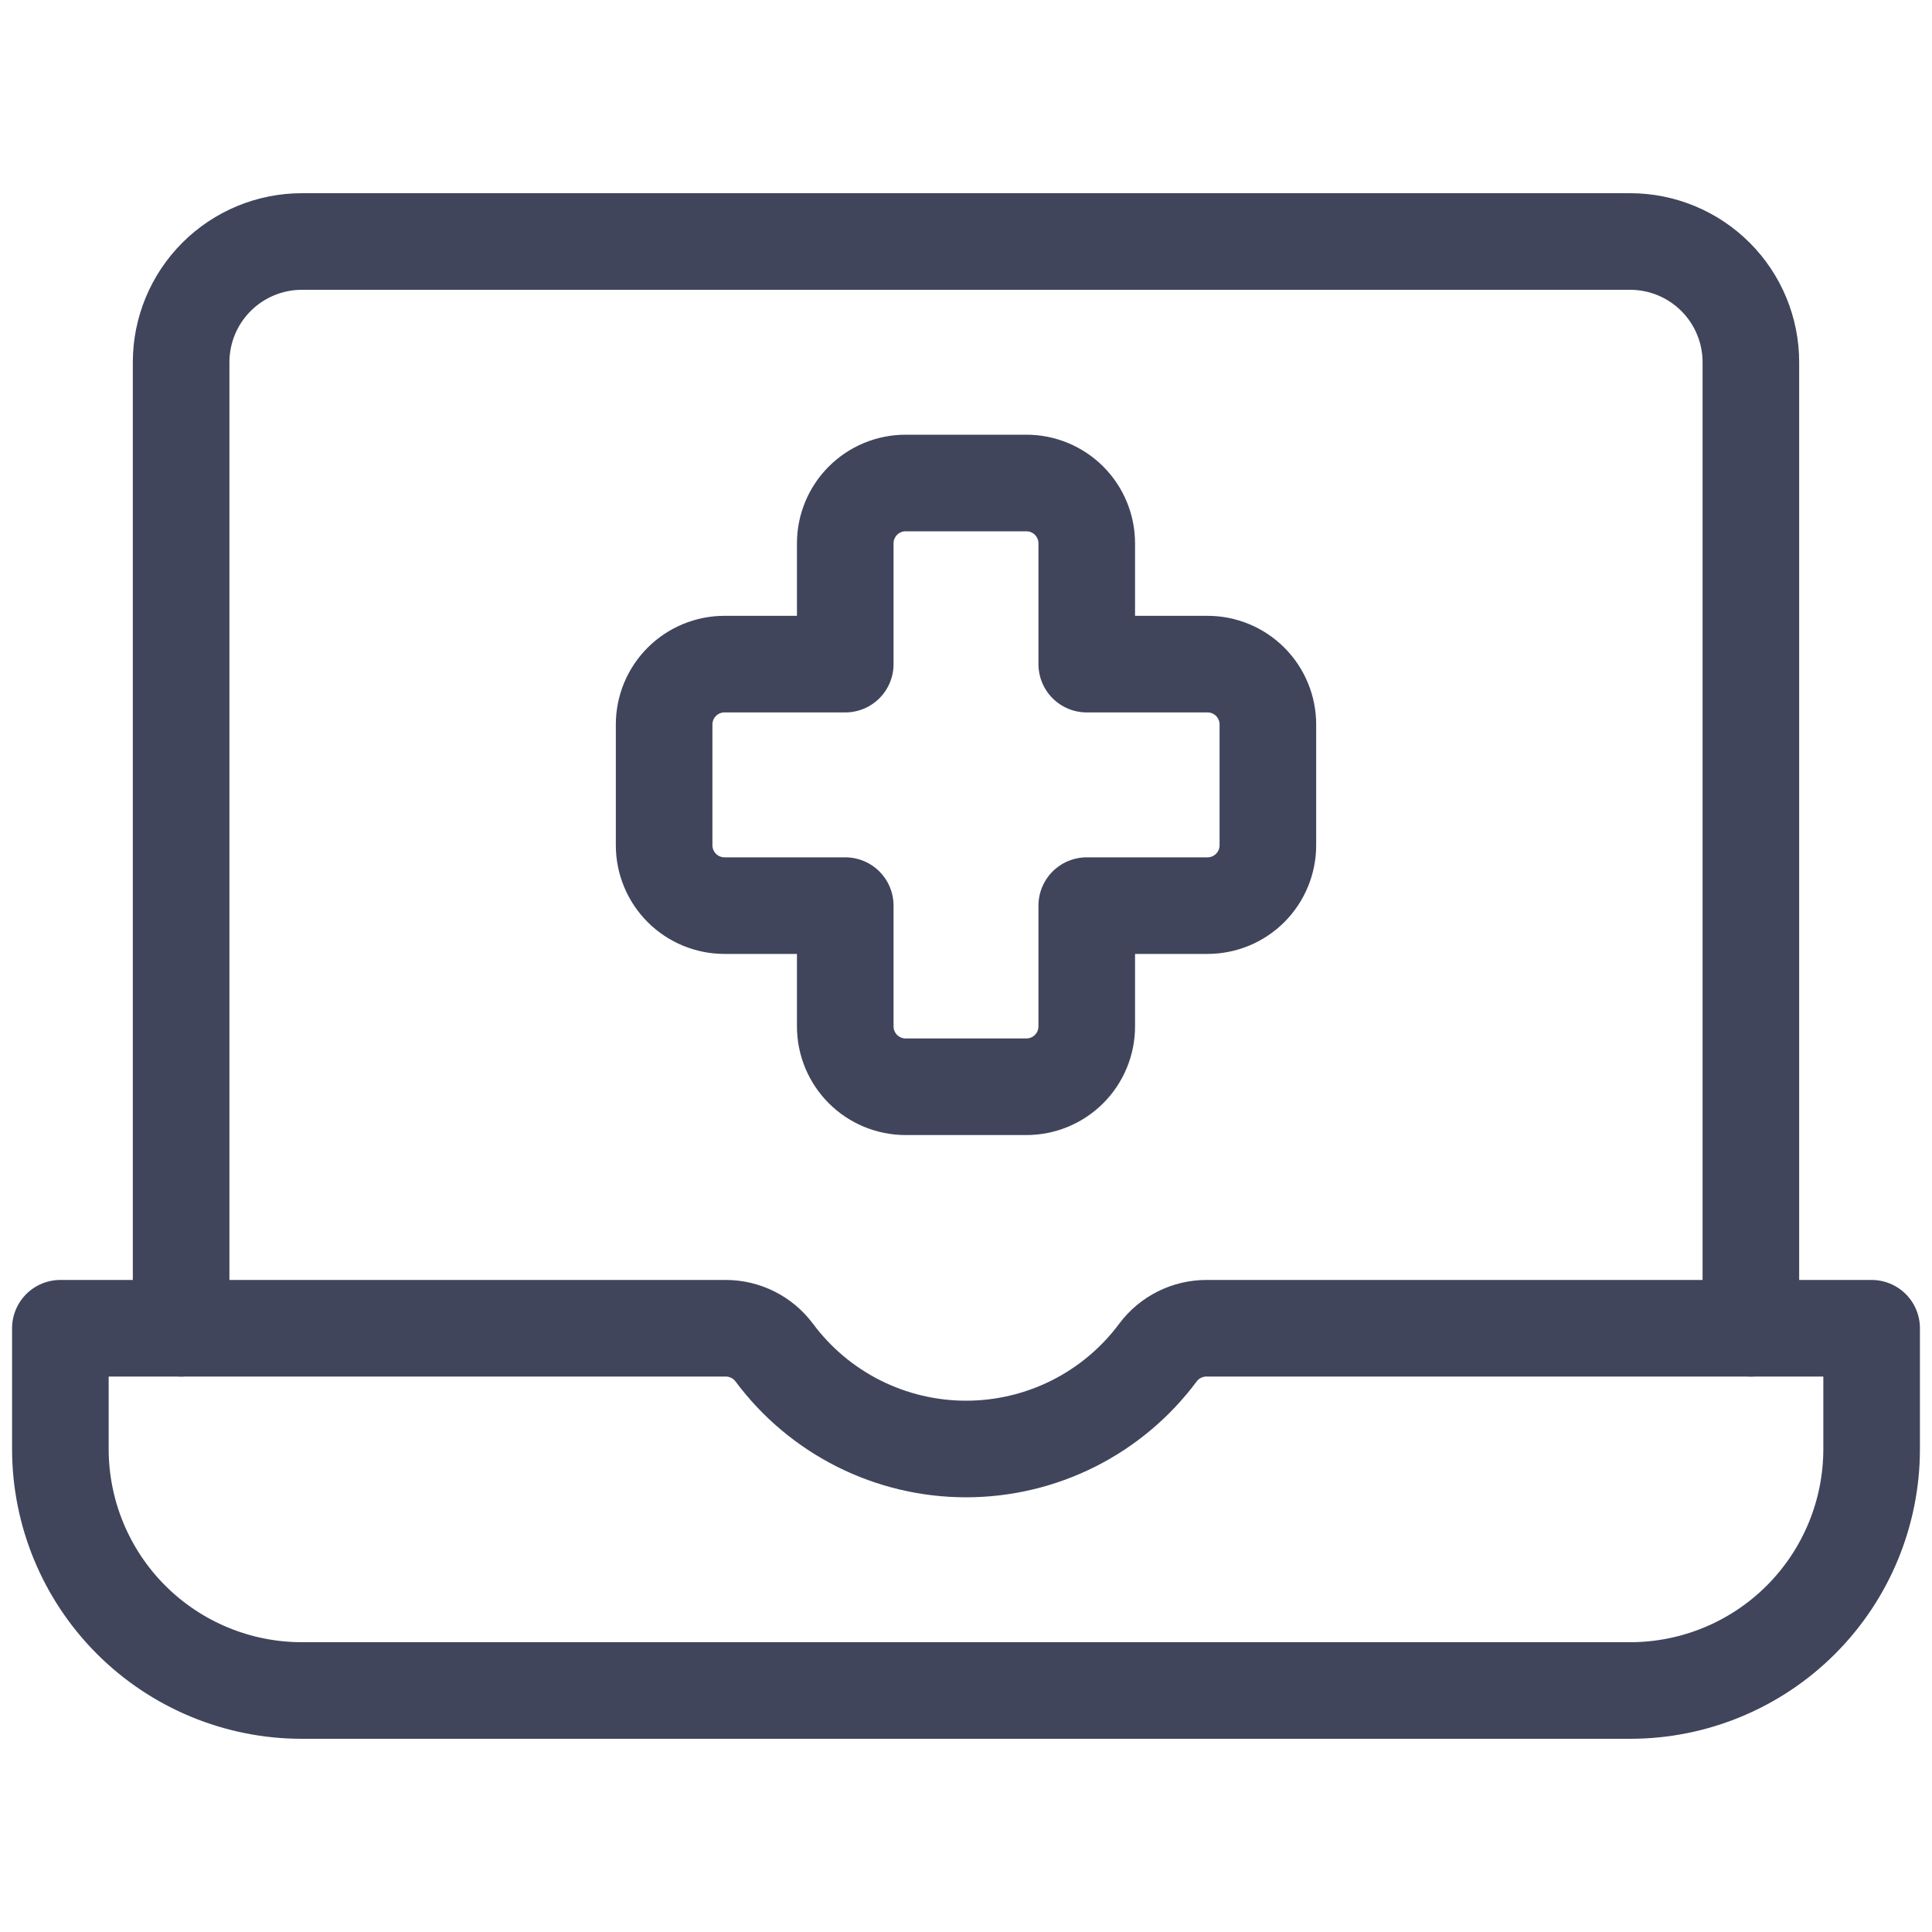
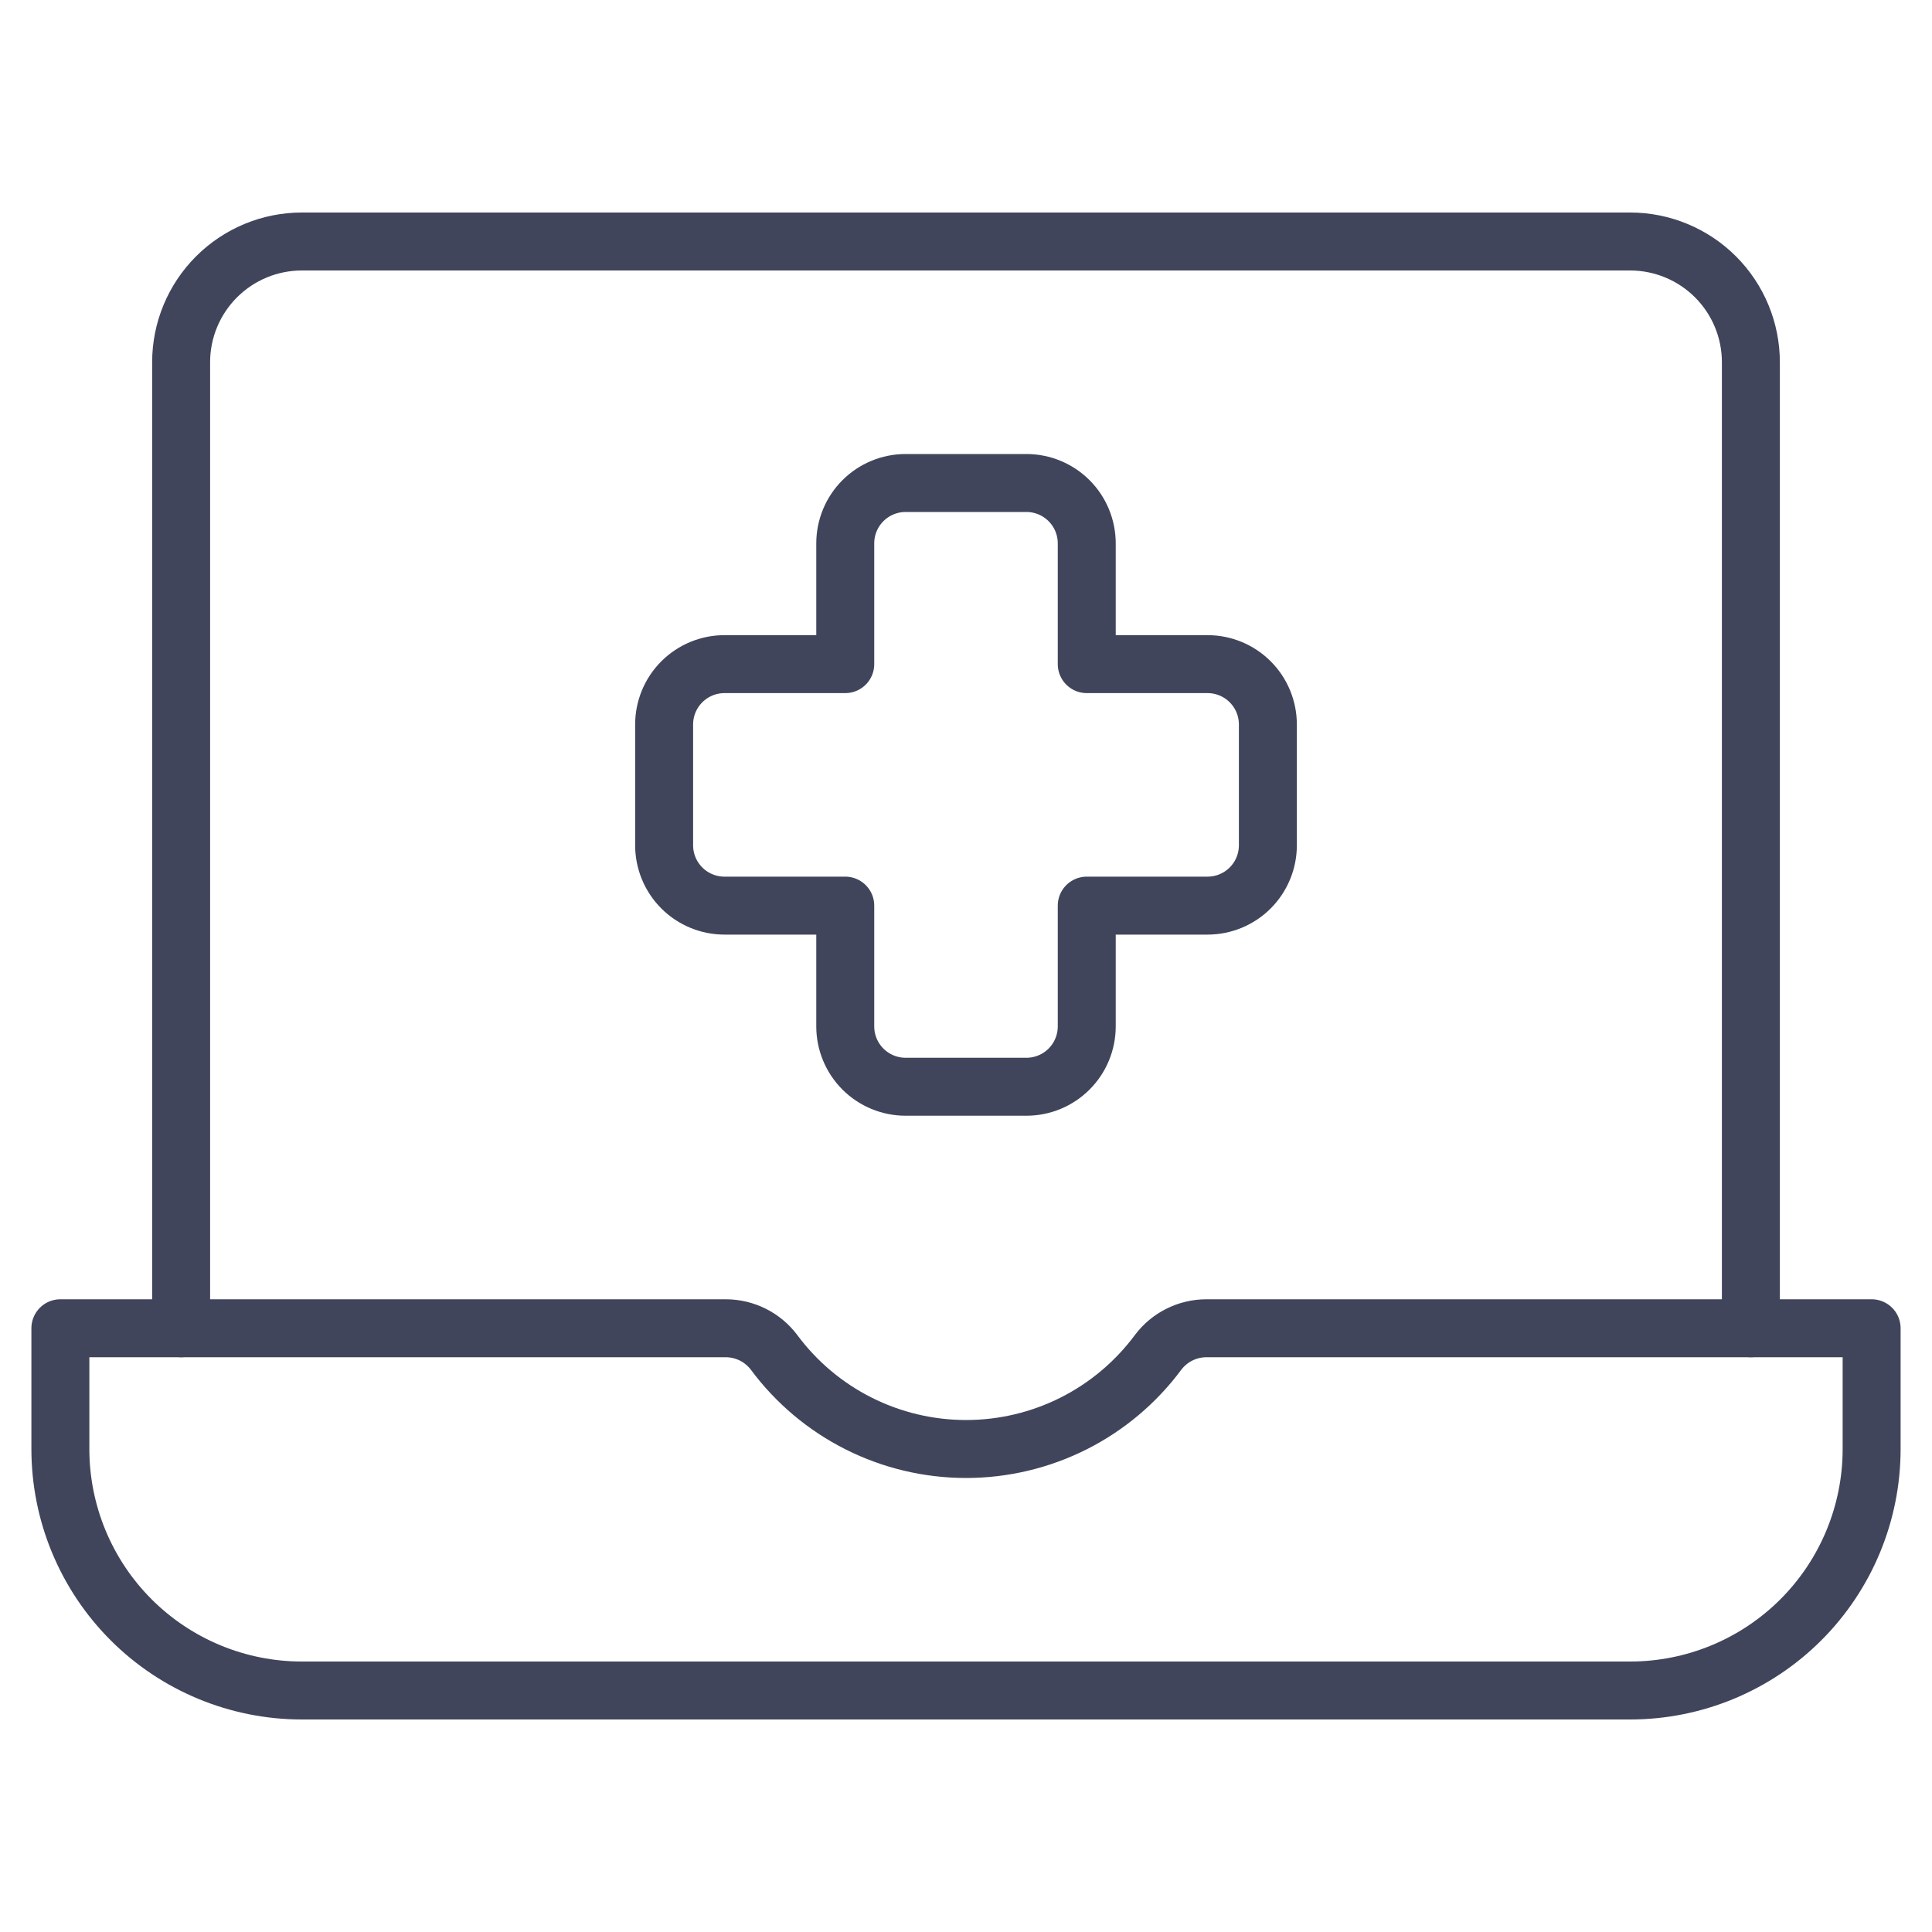
<svg xmlns="http://www.w3.org/2000/svg" width="100" height="100" viewBox="0 0 100 100" fill="none">
-   <path d="M9.375 68.75V18.75C9.375 17.092 10.034 15.503 11.206 14.331C12.378 13.159 13.967 12.5 15.625 12.5H84.375C86.032 12.5 87.623 13.159 88.795 14.331C89.967 15.503 90.625 17.092 90.625 18.75V68.75" stroke="#40455C" stroke-width="5" stroke-linecap="round" stroke-linejoin="round" />
-   <path d="M62.442 68.75C61.957 68.751 61.478 68.864 61.045 69.081C60.611 69.297 60.233 69.612 59.942 70C58.79 71.551 57.292 72.812 55.567 73.68C53.841 74.548 51.936 75 50.004 75C48.072 75 46.167 74.548 44.442 73.68C42.716 72.812 41.218 71.551 40.067 70C39.775 69.612 39.398 69.297 38.964 69.081C38.53 68.864 38.052 68.751 37.567 68.75H3.125V75C3.125 78.315 4.442 81.495 6.786 83.839C9.13 86.183 12.31 87.5 15.625 87.5H84.375C87.69 87.5 90.87 86.183 93.214 83.839C95.558 81.495 96.875 78.315 96.875 75V68.75H62.442Z" stroke="#40455C" stroke-width="5" stroke-linecap="round" stroke-linejoin="round" />
-   <path d="M65.625 37.5C65.625 36.671 65.296 35.876 64.71 35.29C64.124 34.704 63.329 34.375 62.5 34.375H56.25V28.125C56.25 27.296 55.921 26.501 55.335 25.915C54.749 25.329 53.954 25 53.125 25H46.875C46.046 25 45.251 25.329 44.665 25.915C44.079 26.501 43.75 27.296 43.75 28.125V34.375H37.5C36.671 34.375 35.876 34.704 35.29 35.29C34.704 35.876 34.375 36.671 34.375 37.5V43.75C34.375 44.579 34.704 45.374 35.29 45.96C35.876 46.546 36.671 46.875 37.5 46.875H43.75V53.125C43.75 53.954 44.079 54.749 44.665 55.335C45.251 55.921 46.046 56.25 46.875 56.25H53.125C53.954 56.25 54.749 55.921 55.335 55.335C55.921 54.749 56.25 53.954 56.25 53.125V46.875H62.5C63.329 46.875 64.124 46.546 64.71 45.96C65.296 45.374 65.625 44.579 65.625 43.75V37.5Z" stroke="#40455C" stroke-width="5" stroke-linecap="round" stroke-linejoin="round" />
+   <path d="M9.375 68.75V18.75C9.375 17.092 10.034 15.503 11.206 14.331C12.378 13.159 13.967 12.5 15.625 12.5H84.375C86.032 12.5 87.623 13.159 88.795 14.331C89.967 15.503 90.625 17.092 90.625 18.75V68.75" stroke="#40455C" stroke-width="3" stroke-linecap="round" stroke-linejoin="round" />
+   <path d="M62.442 68.75C61.957 68.751 61.478 68.864 61.045 69.081C60.611 69.297 60.233 69.612 59.942 70C58.79 71.551 57.292 72.812 55.567 73.68C53.841 74.548 51.936 75 50.004 75C48.072 75 46.167 74.548 44.442 73.68C42.716 72.812 41.218 71.551 40.067 70C39.775 69.612 39.398 69.297 38.964 69.081C38.53 68.864 38.052 68.751 37.567 68.75H3.125V75C3.125 78.315 4.442 81.495 6.786 83.839C9.13 86.183 12.31 87.5 15.625 87.5H84.375C87.69 87.5 90.87 86.183 93.214 83.839C95.558 81.495 96.875 78.315 96.875 75V68.75H62.442Z" stroke="#40455C" stroke-width="3" stroke-linecap="round" stroke-linejoin="round" />
+   <path d="M65.625 37.5C65.625 36.671 65.296 35.876 64.71 35.29C64.124 34.704 63.329 34.375 62.5 34.375H56.25V28.125C56.25 27.296 55.921 26.501 55.335 25.915C54.749 25.329 53.954 25 53.125 25H46.875C46.046 25 45.251 25.329 44.665 25.915C44.079 26.501 43.75 27.296 43.75 28.125V34.375H37.5C36.671 34.375 35.876 34.704 35.29 35.29C34.704 35.876 34.375 36.671 34.375 37.5V43.75C34.375 44.579 34.704 45.374 35.29 45.96C35.876 46.546 36.671 46.875 37.5 46.875H43.75V53.125C43.75 53.954 44.079 54.749 44.665 55.335C45.251 55.921 46.046 56.25 46.875 56.25H53.125C53.954 56.25 54.749 55.921 55.335 55.335C55.921 54.749 56.25 53.954 56.25 53.125V46.875H62.5C63.329 46.875 64.124 46.546 64.71 45.96C65.296 45.374 65.625 44.579 65.625 43.75V37.5Z" stroke="#40455C" stroke-width="3" stroke-linecap="round" stroke-linejoin="round" />
</svg>
